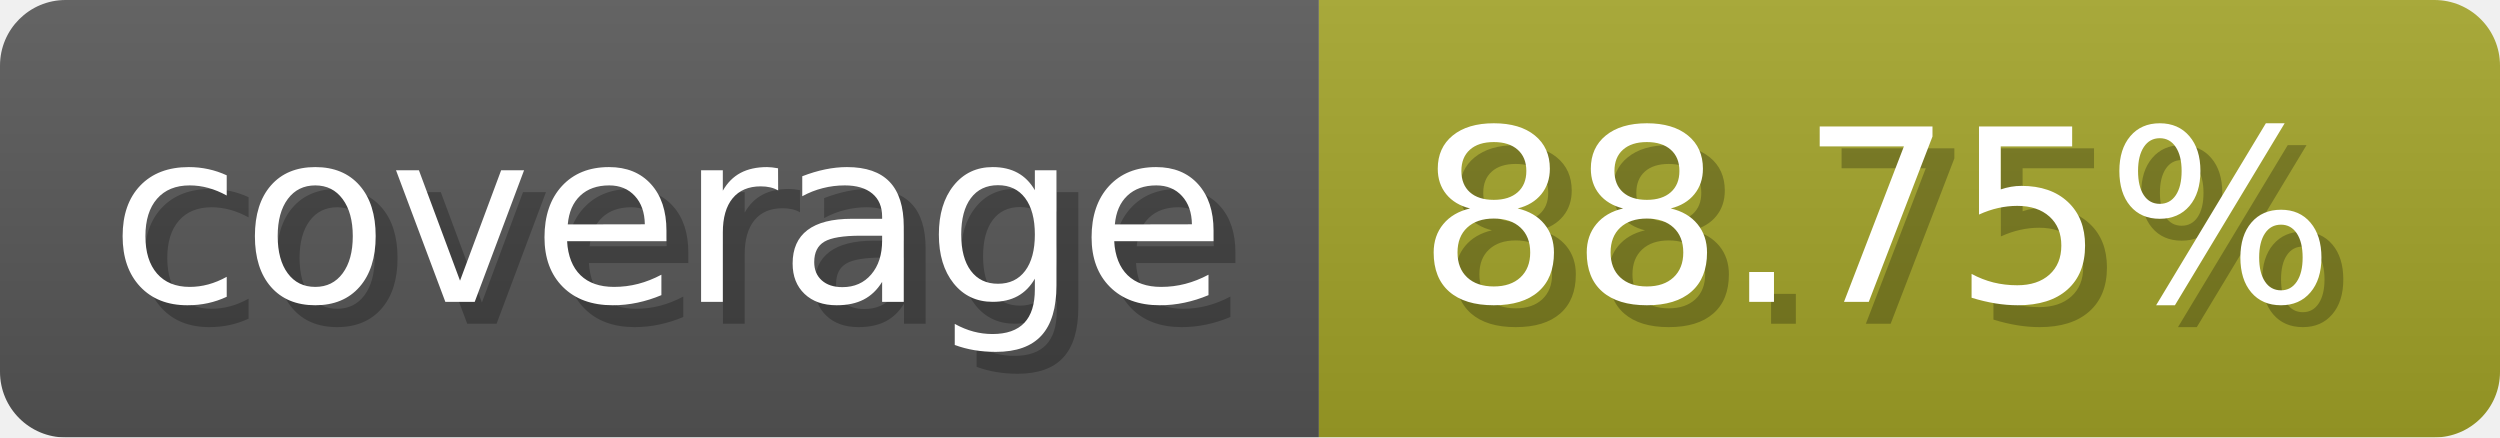
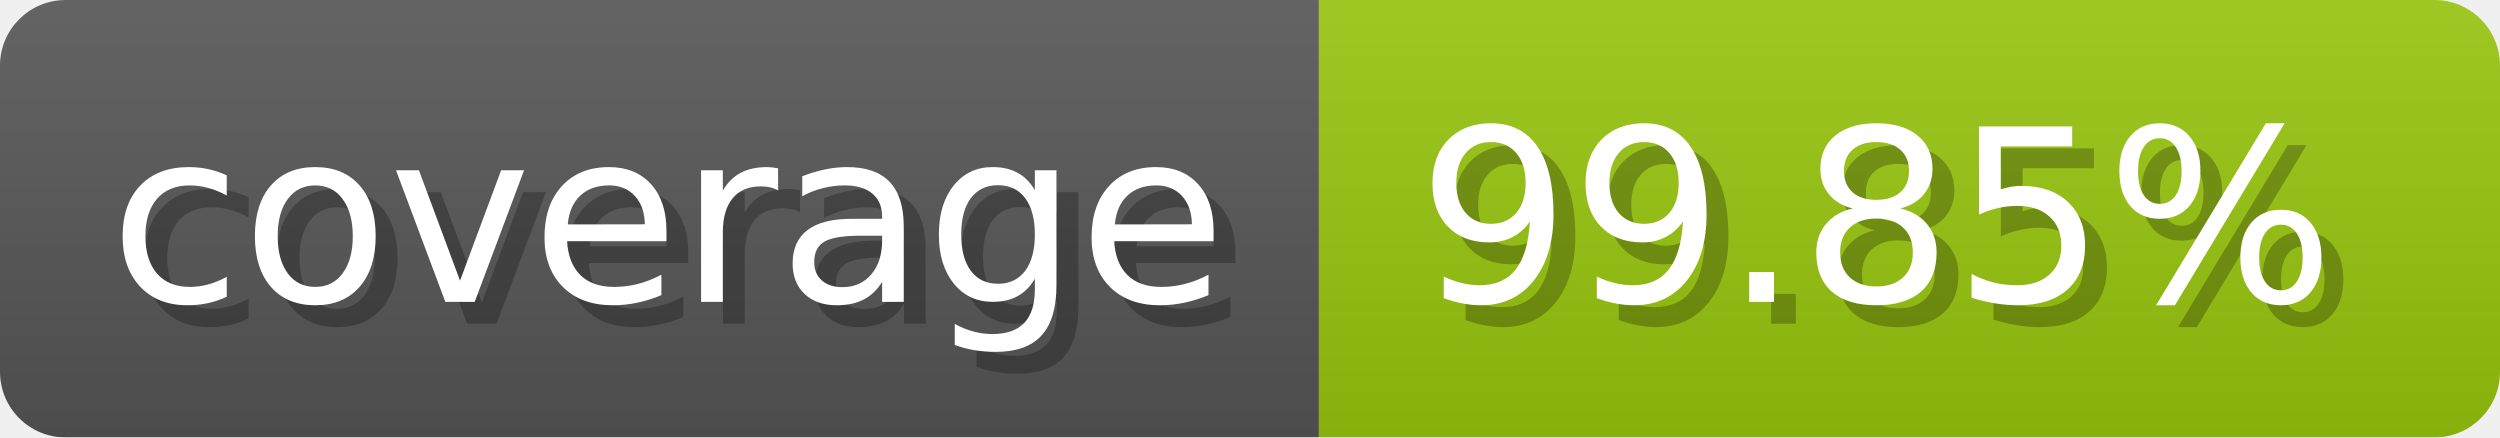
- <svg xmlns="http://www.w3.org/2000/svg" width="114.3" height="20" viewBox="0 0 1143 200" role="img" aria-label="coverage: 88.75%">
-   <linearGradient id="ImdjU" x2="0" y2="100%">
+ <svg xmlns="http://www.w3.org/2000/svg" width="114.3" height="20" viewBox="0 0 1143 200" role="img" aria-label="coverage: 99.85%">
+   <linearGradient id="XCuPG" x2="0" y2="100%">
    <stop offset="0" stop-opacity=".1" stop-color="#EEE" />
    <stop offset="1" stop-opacity=".1" />
  </linearGradient>
-   <mask id="lnCKS">
+   <mask id="cUmBJ">
    <rect width="1143" height="200" rx="30" fill="#FFF" />
  </mask>
-   <g mask="url(#lnCKS)">
+   <g mask="url(#cUmBJ)">
    <rect width="603" height="200" fill="#555" />
-     <rect width="540" height="200" fill="#a0a127" x="603" />
-     <rect width="1143" height="200" fill="url(#ImdjU)" />
+     <rect width="540" height="200" fill="#97c40f" x="603" />
+     <rect width="1143" height="200" fill="url(#XCuPG)" />
  </g>
  <g aria-hidden="true" fill="#fff" text-anchor="start" font-family="Verdana,DejaVu Sans,sans-serif" font-size="110">
    <text x="60" y="148" textLength="503" fill="#000" opacity="0.25">coverage</text>
    <text x="50" y="138" textLength="503">coverage</text>
-     <text x="658" y="148" textLength="440" fill="#000" opacity="0.25">88.75%</text>
-     <text x="648" y="138" textLength="440">88.75%</text>
+     <text x="658" y="148" textLength="440" fill="#000" opacity="0.25">99.85%</text>
+     <text x="648" y="138" textLength="440">99.85%</text>
  </g>
</svg>
